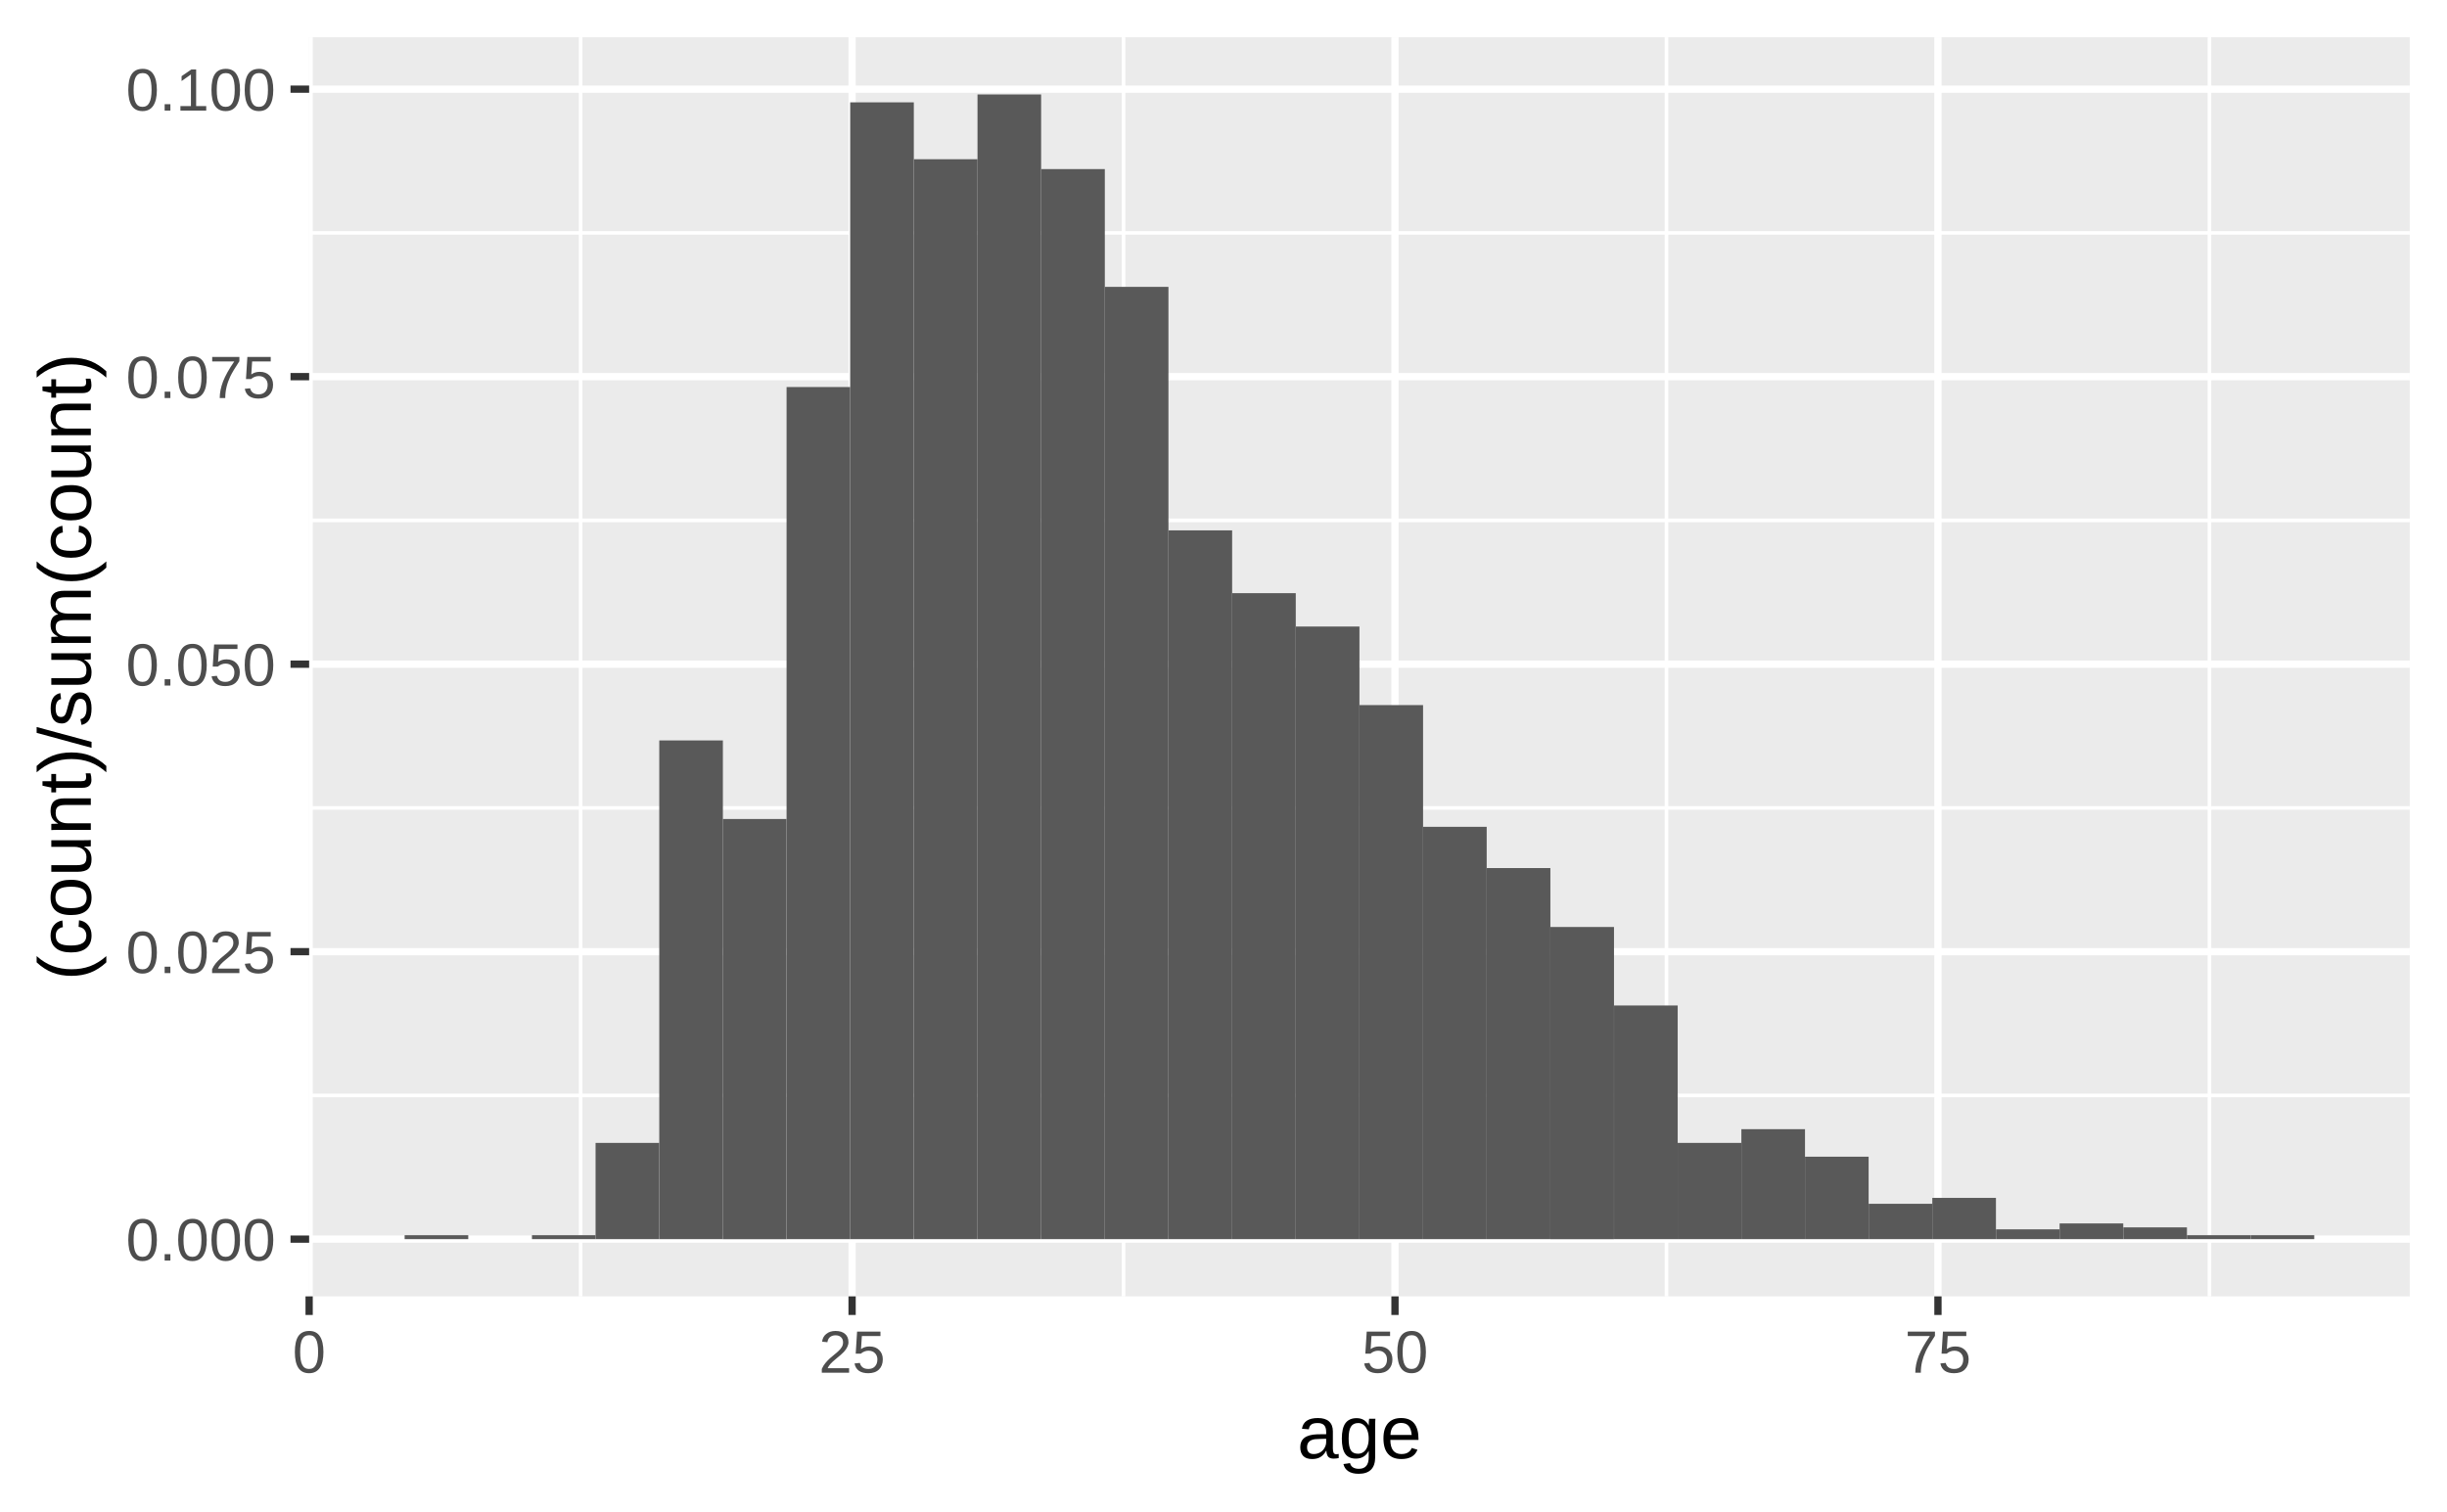
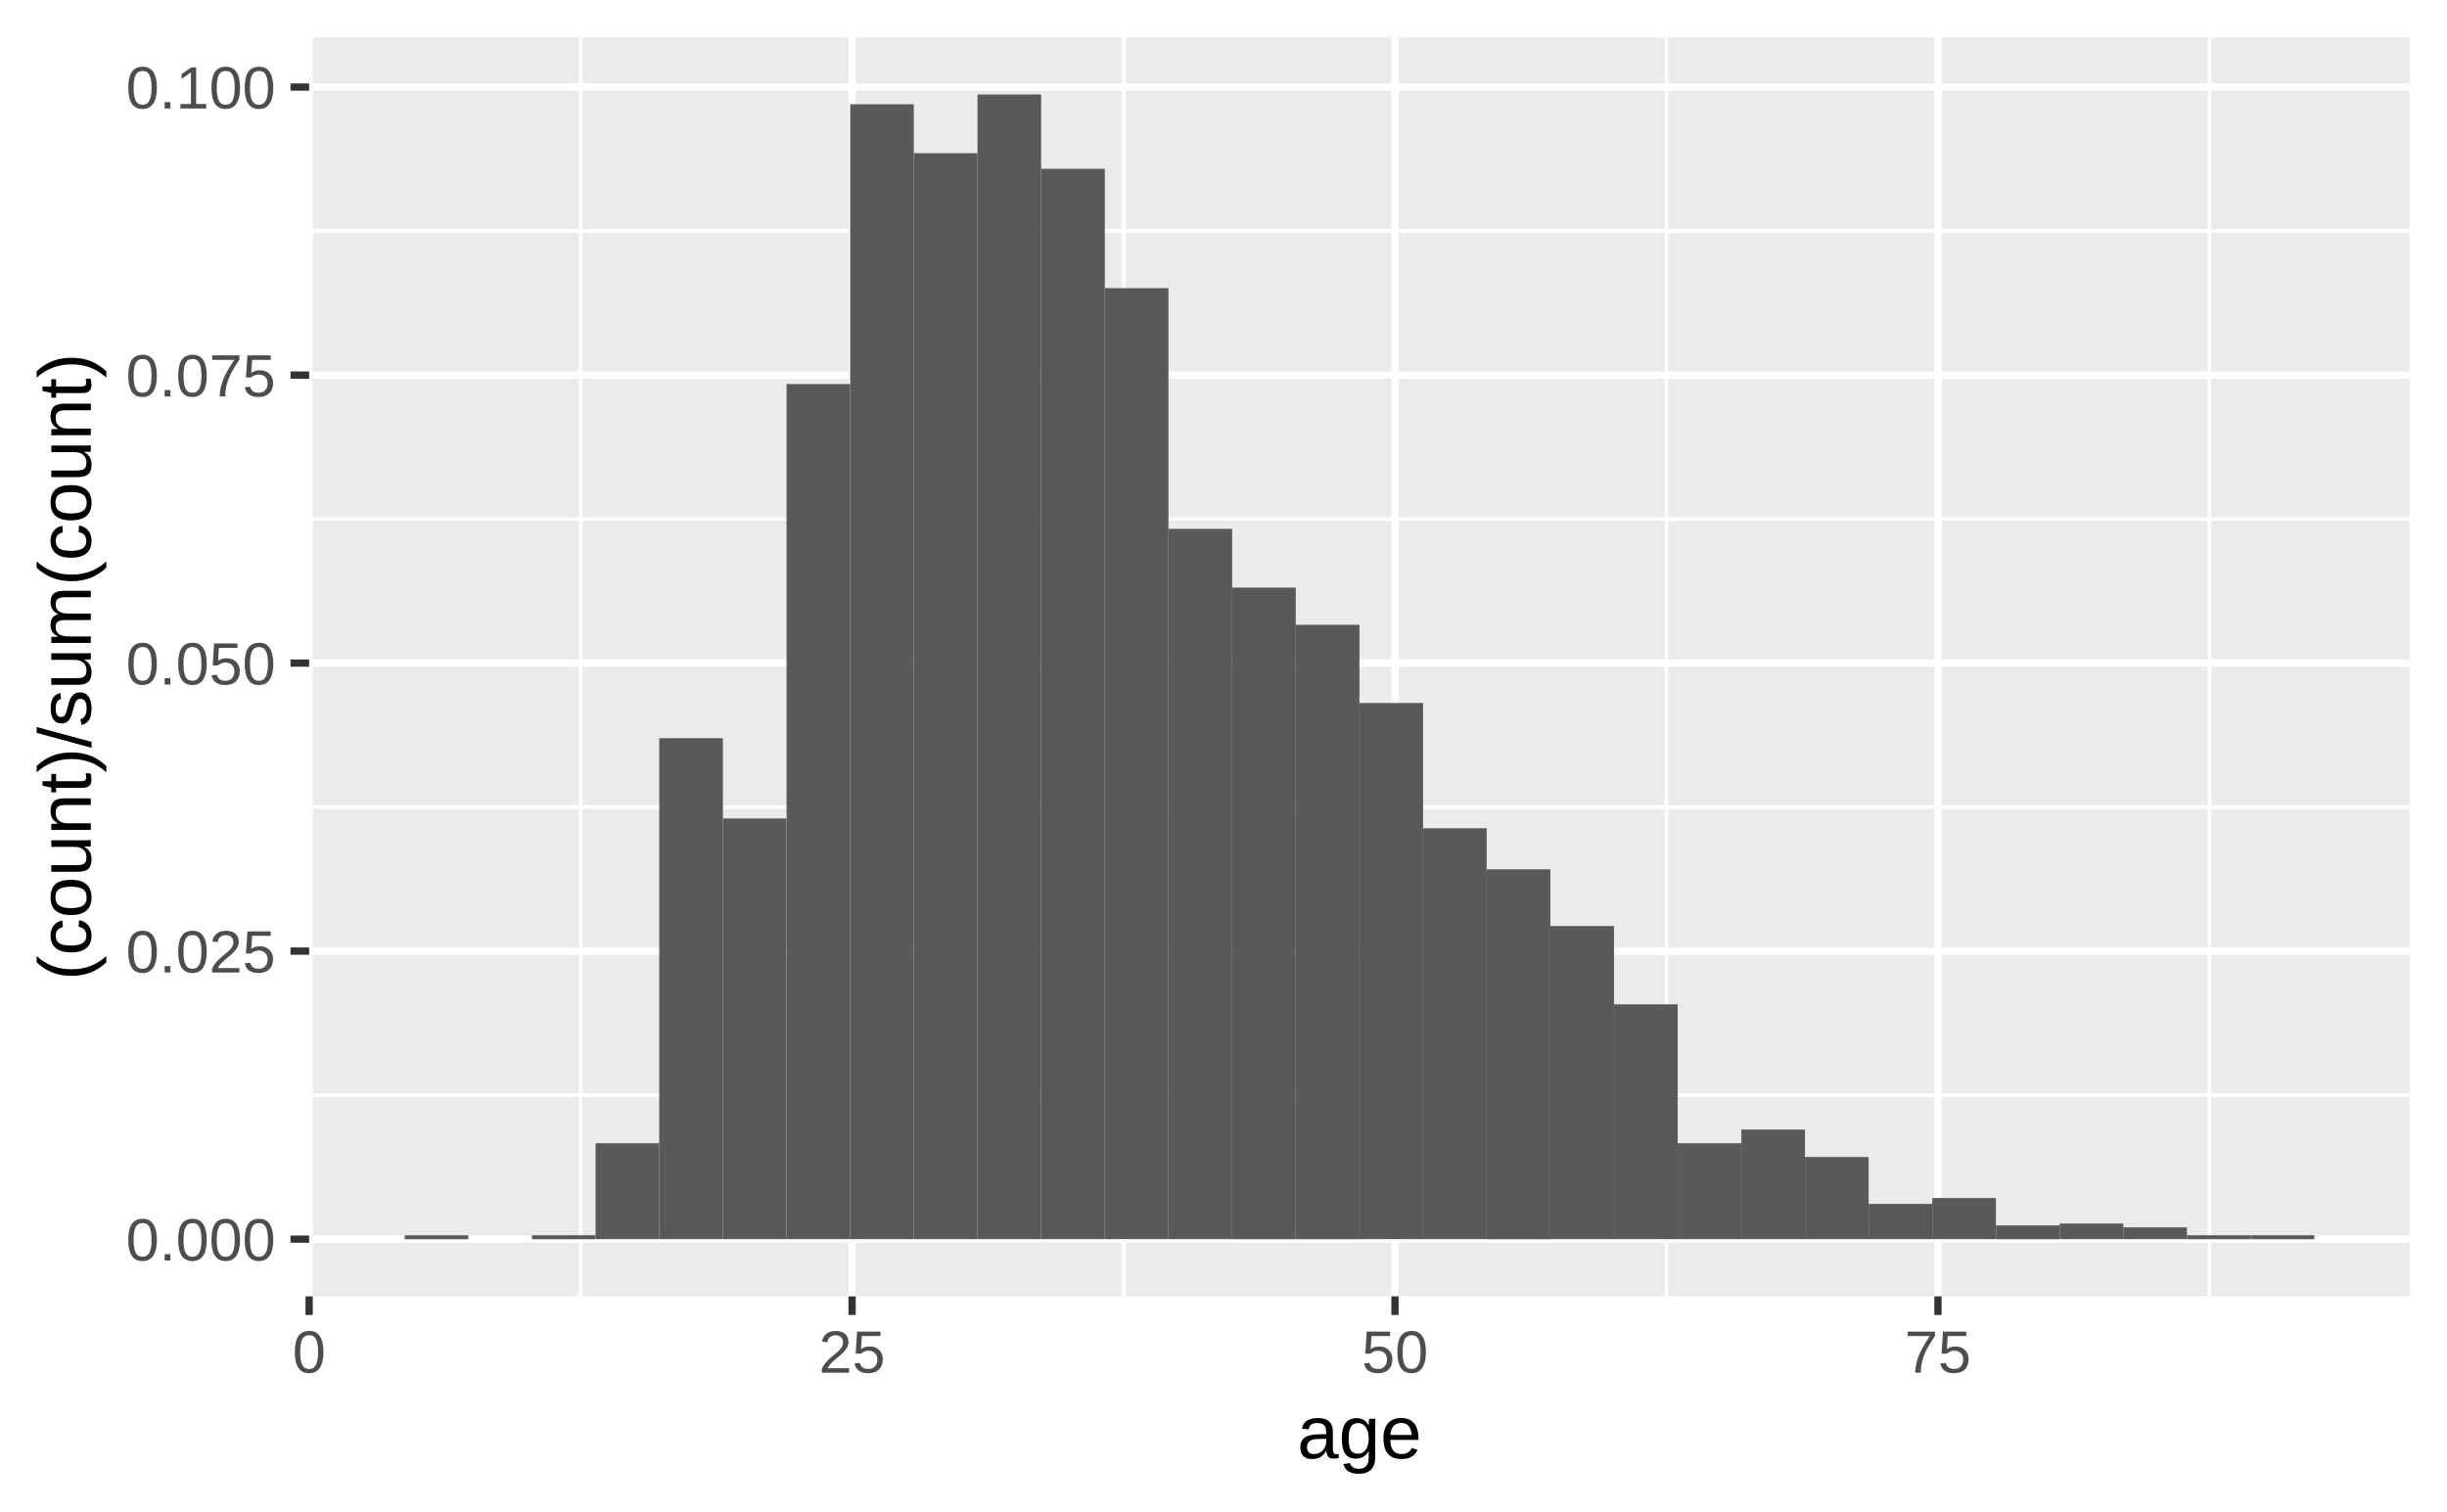
<svg xmlns="http://www.w3.org/2000/svg" class="svglite" width="360.00pt" height="222.48pt" viewBox="0 0 360.00 222.48">
  <defs>
    <style type="text/css">
    .svglite line, .svglite polyline, .svglite polygon, .svglite path, .svglite rect, .svglite circle {
      fill: none;
      stroke: #000000;
      stroke-linecap: round;
      stroke-linejoin: round;
      stroke-miterlimit: 10.00;
    }
  </style>
  </defs>
  <rect width="100%" height="100%" style="stroke: none; fill: #FFFFFF;" />
  <defs>
    <clipPath id="cpMC4wMHwzNjAuMDB8MC4wMHwyMjIuNDg=">
      <rect x="0.00" y="0.00" width="360.00" height="222.48" />
    </clipPath>
  </defs>
  <g clip-path="url(#cpMC4wMHwzNjAuMDB8MC4wMHwyMjIuNDg=)">
    <rect x="0.00" y="0.00" width="360.00" height="222.48" style="stroke-width: 1.07; stroke: #FFFFFF; fill: #FFFFFF;" />
  </g>
  <defs>
    <clipPath id="cpNDUuNDh8MzU0LjUyfDUuNDh8MTkwLjc1">
      <rect x="45.48" y="5.48" width="309.04" height="185.27" />
    </clipPath>
  </defs>
  <g clip-path="url(#cpNDUuNDh8MzU0LjUyfDUuNDh8MTkwLjc1)">
    <rect x="45.48" y="5.48" width="309.04" height="185.27" style="stroke-width: 1.07; stroke: none; fill: #EBEBEB;" />
-     <polyline points="45.48,161.18 354.52,161.18 " style="stroke-width: 0.53; stroke: #FFFFFF; stroke-linecap: butt;" />
-     <polyline points="45.48,118.88 354.52,118.88 " style="stroke-width: 0.53; stroke: #FFFFFF; stroke-linecap: butt;" />
-     <polyline points="45.48,76.57 354.52,76.57 " style="stroke-width: 0.53; stroke: #FFFFFF; stroke-linecap: butt;" />
-     <polyline points="45.48,34.27 354.52,34.27 " style="stroke-width: 0.53; stroke: #FFFFFF; stroke-linecap: butt;" />
+     <polyline points="45.48,161.14 354.52,161.14 " style="stroke-width: 0.53; stroke: #FFFFFF; stroke-linecap: butt;" />
+     <polyline points="45.48,118.76 354.52,118.76 " style="stroke-width: 0.53; stroke: #FFFFFF; stroke-linecap: butt;" />
+     <polyline points="45.48,76.38 354.52,76.38 " style="stroke-width: 0.53; stroke: #FFFFFF; stroke-linecap: butt;" />
+     <polyline points="45.48,34.00 354.52,34.00 " style="stroke-width: 0.53; stroke: #FFFFFF; stroke-linecap: butt;" />
    <polyline points="85.42,190.75 85.42,5.48 " style="stroke-width: 0.53; stroke: #FFFFFF; stroke-linecap: butt;" />
    <polyline points="165.29,190.75 165.29,5.48 " style="stroke-width: 0.53; stroke: #FFFFFF; stroke-linecap: butt;" />
    <polyline points="245.17,190.75 245.17,5.48 " style="stroke-width: 0.53; stroke: #FFFFFF; stroke-linecap: butt;" />
    <polyline points="325.05,190.75 325.05,5.48 " style="stroke-width: 0.53; stroke: #FFFFFF; stroke-linecap: butt;" />
    <polyline points="45.48,182.33 354.52,182.33 " style="stroke-width: 1.07; stroke: #FFFFFF; stroke-linecap: butt;" />
-     <polyline points="45.48,140.03 354.52,140.03 " style="stroke-width: 1.07; stroke: #FFFFFF; stroke-linecap: butt;" />
-     <polyline points="45.48,97.73 354.52,97.73 " style="stroke-width: 1.07; stroke: #FFFFFF; stroke-linecap: butt;" />
-     <polyline points="45.48,55.42 354.52,55.42 " style="stroke-width: 1.07; stroke: #FFFFFF; stroke-linecap: butt;" />
-     <polyline points="45.48,13.12 354.52,13.12 " style="stroke-width: 1.07; stroke: #FFFFFF; stroke-linecap: butt;" />
+     <polyline points="45.48,139.95 354.52,139.95 " style="stroke-width: 1.07; stroke: #FFFFFF; stroke-linecap: butt;" />
+     <polyline points="45.48,97.57 354.52,97.57 " style="stroke-width: 1.07; stroke: #FFFFFF; stroke-linecap: butt;" />
+     <polyline points="45.48,55.19 354.52,55.19 " style="stroke-width: 1.07; stroke: #FFFFFF; stroke-linecap: butt;" />
+     <polyline points="45.48,12.81 354.52,12.81 " style="stroke-width: 1.07; stroke: #FFFFFF; stroke-linecap: butt;" />
    <polyline points="45.48,190.75 45.48,5.48 " style="stroke-width: 1.07; stroke: #FFFFFF; stroke-linecap: butt;" />
    <polyline points="125.36,190.75 125.36,5.48 " style="stroke-width: 1.07; stroke: #FFFFFF; stroke-linecap: butt;" />
    <polyline points="205.23,190.75 205.23,5.48 " style="stroke-width: 1.07; stroke: #FFFFFF; stroke-linecap: butt;" />
    <polyline points="285.11,190.75 285.11,5.48 " style="stroke-width: 1.07; stroke: #FFFFFF; stroke-linecap: butt;" />
-     <rect x="59.53" y="181.75" width="9.36" height="0.58" style="stroke-width: 1.07; stroke: none; stroke-linecap: square; stroke-linejoin: miter; fill: #595959;" />
+     <rect x="59.53" y="181.76" width="9.36" height="0.58" style="stroke-width: 1.07; stroke: none; stroke-linecap: square; stroke-linejoin: miter; fill: #595959;" />
    <rect x="68.89" y="182.33" width="9.36" height="0.00" style="stroke-width: 1.07; stroke: none; stroke-linecap: square; stroke-linejoin: miter; fill: #595959;" />
-     <rect x="78.26" y="181.75" width="9.36" height="0.58" style="stroke-width: 1.07; stroke: none; stroke-linecap: square; stroke-linejoin: miter; fill: #595959;" />
-     <rect x="87.62" y="168.17" width="9.36" height="14.16" style="stroke-width: 1.07; stroke: none; stroke-linecap: square; stroke-linejoin: miter; fill: #595959;" />
-     <rect x="96.99" y="108.95" width="9.36" height="73.38" style="stroke-width: 1.07; stroke: none; stroke-linecap: square; stroke-linejoin: miter; fill: #595959;" />
-     <rect x="106.35" y="120.51" width="9.36" height="61.83" style="stroke-width: 1.07; stroke: none; stroke-linecap: square; stroke-linejoin: miter; fill: #595959;" />
-     <rect x="115.72" y="56.95" width="9.36" height="125.38" style="stroke-width: 1.07; stroke: none; stroke-linecap: square; stroke-linejoin: miter; fill: #595959;" />
-     <rect x="125.08" y="15.06" width="9.36" height="167.27" style="stroke-width: 1.07; stroke: none; stroke-linecap: square; stroke-linejoin: miter; fill: #595959;" />
-     <rect x="134.45" y="23.43" width="9.36" height="158.90" style="stroke-width: 1.07; stroke: none; stroke-linecap: square; stroke-linejoin: miter; fill: #595959;" />
+     <rect x="78.26" y="181.76" width="9.36" height="0.58" style="stroke-width: 1.07; stroke: none; stroke-linecap: square; stroke-linejoin: miter; fill: #595959;" />
+     <rect x="87.62" y="168.22" width="9.36" height="14.11" style="stroke-width: 1.07; stroke: none; stroke-linecap: square; stroke-linejoin: miter; fill: #595959;" />
+     <rect x="96.99" y="108.62" width="9.36" height="73.71" style="stroke-width: 1.07; stroke: none; stroke-linecap: square; stroke-linejoin: miter; fill: #595959;" />
+     <rect x="106.35" y="120.43" width="9.36" height="61.90" style="stroke-width: 1.07; stroke: none; stroke-linecap: square; stroke-linejoin: miter; fill: #595959;" />
+     <rect x="115.72" y="56.51" width="9.36" height="125.82" style="stroke-width: 1.07; stroke: none; stroke-linecap: square; stroke-linejoin: miter; fill: #595959;" />
+     <rect x="125.08" y="15.34" width="9.36" height="166.99" style="stroke-width: 1.07; stroke: none; stroke-linecap: square; stroke-linejoin: miter; fill: #595959;" />
+     <rect x="134.45" y="22.54" width="9.36" height="159.79" style="stroke-width: 1.07; stroke: none; stroke-linecap: square; stroke-linejoin: miter; fill: #595959;" />
    <rect x="143.81" y="13.90" width="9.36" height="168.43" style="stroke-width: 1.07; stroke: none; stroke-linecap: square; stroke-linejoin: miter; fill: #595959;" />
-     <rect x="153.18" y="24.88" width="9.36" height="157.45" style="stroke-width: 1.07; stroke: none; stroke-linecap: square; stroke-linejoin: miter; fill: #595959;" />
-     <rect x="162.54" y="42.21" width="9.36" height="140.12" style="stroke-width: 1.07; stroke: none; stroke-linecap: square; stroke-linejoin: miter; fill: #595959;" />
-     <rect x="171.91" y="78.04" width="9.36" height="104.29" style="stroke-width: 1.07; stroke: none; stroke-linecap: square; stroke-linejoin: miter; fill: #595959;" />
-     <rect x="181.27" y="87.28" width="9.36" height="95.05" style="stroke-width: 1.07; stroke: none; stroke-linecap: square; stroke-linejoin: miter; fill: #595959;" />
-     <rect x="190.64" y="92.19" width="9.36" height="90.14" style="stroke-width: 1.07; stroke: none; stroke-linecap: square; stroke-linejoin: miter; fill: #595959;" />
-     <rect x="200.00" y="103.75" width="9.36" height="78.58" style="stroke-width: 1.07; stroke: none; stroke-linecap: square; stroke-linejoin: miter; fill: #595959;" />
-     <rect x="209.36" y="121.66" width="9.36" height="60.67" style="stroke-width: 1.07; stroke: none; stroke-linecap: square; stroke-linejoin: miter; fill: #595959;" />
-     <rect x="218.73" y="127.73" width="9.36" height="54.60" style="stroke-width: 1.07; stroke: none; stroke-linecap: square; stroke-linejoin: miter; fill: #595959;" />
-     <rect x="228.09" y="136.40" width="9.36" height="45.94" style="stroke-width: 1.07; stroke: none; stroke-linecap: square; stroke-linejoin: miter; fill: #595959;" />
-     <rect x="237.46" y="147.95" width="9.36" height="34.38" style="stroke-width: 1.07; stroke: none; stroke-linecap: square; stroke-linejoin: miter; fill: #595959;" />
-     <rect x="246.82" y="168.17" width="9.36" height="14.16" style="stroke-width: 1.07; stroke: none; stroke-linecap: square; stroke-linejoin: miter; fill: #595959;" />
-     <rect x="256.19" y="166.15" width="9.36" height="16.18" style="stroke-width: 1.07; stroke: none; stroke-linecap: square; stroke-linejoin: miter; fill: #595959;" />
-     <rect x="265.55" y="170.20" width="9.36" height="12.13" style="stroke-width: 1.07; stroke: none; stroke-linecap: square; stroke-linejoin: miter; fill: #595959;" />
-     <rect x="274.92" y="177.13" width="9.36" height="5.20" style="stroke-width: 1.07; stroke: none; stroke-linecap: square; stroke-linejoin: miter; fill: #595959;" />
-     <rect x="284.28" y="176.26" width="9.36" height="6.07" style="stroke-width: 1.07; stroke: none; stroke-linecap: square; stroke-linejoin: miter; fill: #595959;" />
-     <rect x="293.65" y="180.89" width="9.36" height="1.44" style="stroke-width: 1.07; stroke: none; stroke-linecap: square; stroke-linejoin: miter; fill: #595959;" />
-     <rect x="303.01" y="180.02" width="9.36" height="2.31" style="stroke-width: 1.07; stroke: none; stroke-linecap: square; stroke-linejoin: miter; fill: #595959;" />
+     <rect x="153.18" y="24.84" width="9.36" height="157.49" style="stroke-width: 1.07; stroke: none; stroke-linecap: square; stroke-linejoin: miter; fill: #595959;" />
+     <rect x="162.54" y="42.40" width="9.36" height="139.93" style="stroke-width: 1.07; stroke: none; stroke-linecap: square; stroke-linejoin: miter; fill: #595959;" />
+     <rect x="171.91" y="77.82" width="9.36" height="104.51" style="stroke-width: 1.07; stroke: none; stroke-linecap: square; stroke-linejoin: miter; fill: #595959;" />
+     <rect x="181.27" y="86.46" width="9.36" height="95.88" style="stroke-width: 1.07; stroke: none; stroke-linecap: square; stroke-linejoin: miter; fill: #595959;" />
+     <rect x="190.64" y="91.93" width="9.36" height="90.41" style="stroke-width: 1.07; stroke: none; stroke-linecap: square; stroke-linejoin: miter; fill: #595959;" />
+     <rect x="200.00" y="103.44" width="9.36" height="78.89" style="stroke-width: 1.07; stroke: none; stroke-linecap: square; stroke-linejoin: miter; fill: #595959;" />
+     <rect x="209.36" y="121.87" width="9.36" height="60.46" style="stroke-width: 1.07; stroke: none; stroke-linecap: square; stroke-linejoin: miter; fill: #595959;" />
+     <rect x="218.73" y="127.92" width="9.36" height="54.42" style="stroke-width: 1.07; stroke: none; stroke-linecap: square; stroke-linejoin: miter; fill: #595959;" />
+     <rect x="228.09" y="136.26" width="9.36" height="46.07" style="stroke-width: 1.07; stroke: none; stroke-linecap: square; stroke-linejoin: miter; fill: #595959;" />
+     <rect x="237.46" y="147.78" width="9.36" height="34.55" style="stroke-width: 1.07; stroke: none; stroke-linecap: square; stroke-linejoin: miter; fill: #595959;" />
+     <rect x="246.82" y="168.22" width="9.36" height="14.11" style="stroke-width: 1.07; stroke: none; stroke-linecap: square; stroke-linejoin: miter; fill: #595959;" />
+     <rect x="256.19" y="166.21" width="9.36" height="16.12" style="stroke-width: 1.07; stroke: none; stroke-linecap: square; stroke-linejoin: miter; fill: #595959;" />
+     <rect x="265.55" y="170.24" width="9.36" height="12.09" style="stroke-width: 1.07; stroke: none; stroke-linecap: square; stroke-linejoin: miter; fill: #595959;" />
+     <rect x="274.92" y="177.15" width="9.36" height="5.18" style="stroke-width: 1.07; stroke: none; stroke-linecap: square; stroke-linejoin: miter; fill: #595959;" />
+     <rect x="284.28" y="176.28" width="9.36" height="6.05" style="stroke-width: 1.07; stroke: none; stroke-linecap: square; stroke-linejoin: miter; fill: #595959;" />
+     <rect x="293.65" y="180.32" width="9.36" height="2.02" style="stroke-width: 1.07; stroke: none; stroke-linecap: square; stroke-linejoin: miter; fill: #595959;" />
+     <rect x="303.01" y="180.03" width="9.36" height="2.30" style="stroke-width: 1.07; stroke: none; stroke-linecap: square; stroke-linejoin: miter; fill: #595959;" />
    <rect x="312.38" y="180.60" width="9.36" height="1.73" style="stroke-width: 1.07; stroke: none; stroke-linecap: square; stroke-linejoin: miter; fill: #595959;" />
-     <rect x="321.74" y="181.75" width="9.36" height="0.58" style="stroke-width: 1.07; stroke: none; stroke-linecap: square; stroke-linejoin: miter; fill: #595959;" />
-     <rect x="331.11" y="181.75" width="9.36" height="0.58" style="stroke-width: 1.07; stroke: none; stroke-linecap: square; stroke-linejoin: miter; fill: #595959;" />
+     <rect x="321.74" y="181.76" width="9.36" height="0.58" style="stroke-width: 1.07; stroke: none; stroke-linecap: square; stroke-linejoin: miter; fill: #595959;" />
+     <rect x="331.11" y="181.76" width="9.36" height="0.58" style="stroke-width: 1.07; stroke: none; stroke-linecap: square; stroke-linejoin: miter; fill: #595959;" />
  </g>
  <g clip-path="url(#cpMC4wMHwzNjAuMDB8MC4wMHwyMjIuNDg=)">
    <text x="40.55" y="185.48" text-anchor="end" style="font-size: 8.80px; fill: #4D4D4D; font-family: Arial;" textLength="22.03px" lengthAdjust="spacingAndGlyphs">0.000</text>
-     <text x="40.55" y="143.18" text-anchor="end" style="font-size: 8.80px; fill: #4D4D4D; font-family: Arial;" textLength="22.03px" lengthAdjust="spacingAndGlyphs">0.025</text>
-     <text x="40.55" y="100.88" text-anchor="end" style="font-size: 8.80px; fill: #4D4D4D; font-family: Arial;" textLength="22.03px" lengthAdjust="spacingAndGlyphs">0.050</text>
-     <text x="40.55" y="58.57" text-anchor="end" style="font-size: 8.80px; fill: #4D4D4D; font-family: Arial;" textLength="22.03px" lengthAdjust="spacingAndGlyphs">0.075</text>
-     <text x="40.55" y="16.27" text-anchor="end" style="font-size: 8.80px; fill: #4D4D4D; font-family: Arial;" textLength="22.03px" lengthAdjust="spacingAndGlyphs">0.100</text>
+     <text x="40.55" y="143.10" text-anchor="end" style="font-size: 8.80px; fill: #4D4D4D; font-family: Arial;" textLength="22.03px" lengthAdjust="spacingAndGlyphs">0.025</text>
+     <text x="40.55" y="100.72" text-anchor="end" style="font-size: 8.80px; fill: #4D4D4D; font-family: Arial;" textLength="22.03px" lengthAdjust="spacingAndGlyphs">0.050</text>
+     <text x="40.55" y="58.34" text-anchor="end" style="font-size: 8.80px; fill: #4D4D4D; font-family: Arial;" textLength="22.03px" lengthAdjust="spacingAndGlyphs">0.075</text>
+     <text x="40.55" y="15.96" text-anchor="end" style="font-size: 8.80px; fill: #4D4D4D; font-family: Arial;" textLength="22.03px" lengthAdjust="spacingAndGlyphs">0.100</text>
    <polyline points="42.74,182.33 45.48,182.33 " style="stroke-width: 1.07; stroke: #333333; stroke-linecap: butt;" />
-     <polyline points="42.74,140.03 45.48,140.03 " style="stroke-width: 1.07; stroke: #333333; stroke-linecap: butt;" />
-     <polyline points="42.74,97.73 45.48,97.73 " style="stroke-width: 1.07; stroke: #333333; stroke-linecap: butt;" />
-     <polyline points="42.74,55.42 45.48,55.42 " style="stroke-width: 1.07; stroke: #333333; stroke-linecap: butt;" />
-     <polyline points="42.74,13.12 45.48,13.12 " style="stroke-width: 1.07; stroke: #333333; stroke-linecap: butt;" />
+     <polyline points="42.74,139.95 45.48,139.95 " style="stroke-width: 1.07; stroke: #333333; stroke-linecap: butt;" />
+     <polyline points="42.74,97.57 45.48,97.57 " style="stroke-width: 1.07; stroke: #333333; stroke-linecap: butt;" />
+     <polyline points="42.74,55.19 45.48,55.19 " style="stroke-width: 1.07; stroke: #333333; stroke-linecap: butt;" />
+     <polyline points="42.74,12.81 45.48,12.81 " style="stroke-width: 1.07; stroke: #333333; stroke-linecap: butt;" />
    <polyline points="45.48,193.49 45.48,190.75 " style="stroke-width: 1.07; stroke: #333333; stroke-linecap: butt;" />
    <polyline points="125.36,193.49 125.36,190.75 " style="stroke-width: 1.07; stroke: #333333; stroke-linecap: butt;" />
    <polyline points="205.23,193.49 205.23,190.75 " style="stroke-width: 1.07; stroke: #333333; stroke-linecap: butt;" />
    <polyline points="285.11,193.49 285.11,190.75 " style="stroke-width: 1.07; stroke: #333333; stroke-linecap: butt;" />
    <text x="45.48" y="201.98" text-anchor="middle" style="font-size: 8.80px; fill: #4D4D4D; font-family: Arial;" textLength="4.90px" lengthAdjust="spacingAndGlyphs">0</text>
    <text x="125.36" y="201.98" text-anchor="middle" style="font-size: 8.80px; fill: #4D4D4D; font-family: Arial;" textLength="9.79px" lengthAdjust="spacingAndGlyphs">25</text>
    <text x="205.23" y="201.98" text-anchor="middle" style="font-size: 8.80px; fill: #4D4D4D; font-family: Arial;" textLength="9.79px" lengthAdjust="spacingAndGlyphs">50</text>
    <text x="285.11" y="201.98" text-anchor="middle" style="font-size: 8.80px; fill: #4D4D4D; font-family: Arial;" textLength="9.79px" lengthAdjust="spacingAndGlyphs">75</text>
    <text x="200.00" y="214.58" text-anchor="middle" style="font-size: 11.00px; font-family: Arial;" textLength="18.36px" lengthAdjust="spacingAndGlyphs">age</text>
    <text transform="translate(13.36,98.12) rotate(-90)" text-anchor="middle" style="font-size: 11.00px; font-family: Arial;" textLength="92.35px" lengthAdjust="spacingAndGlyphs">(count)/sum(count)</text>
  </g>
</svg>
